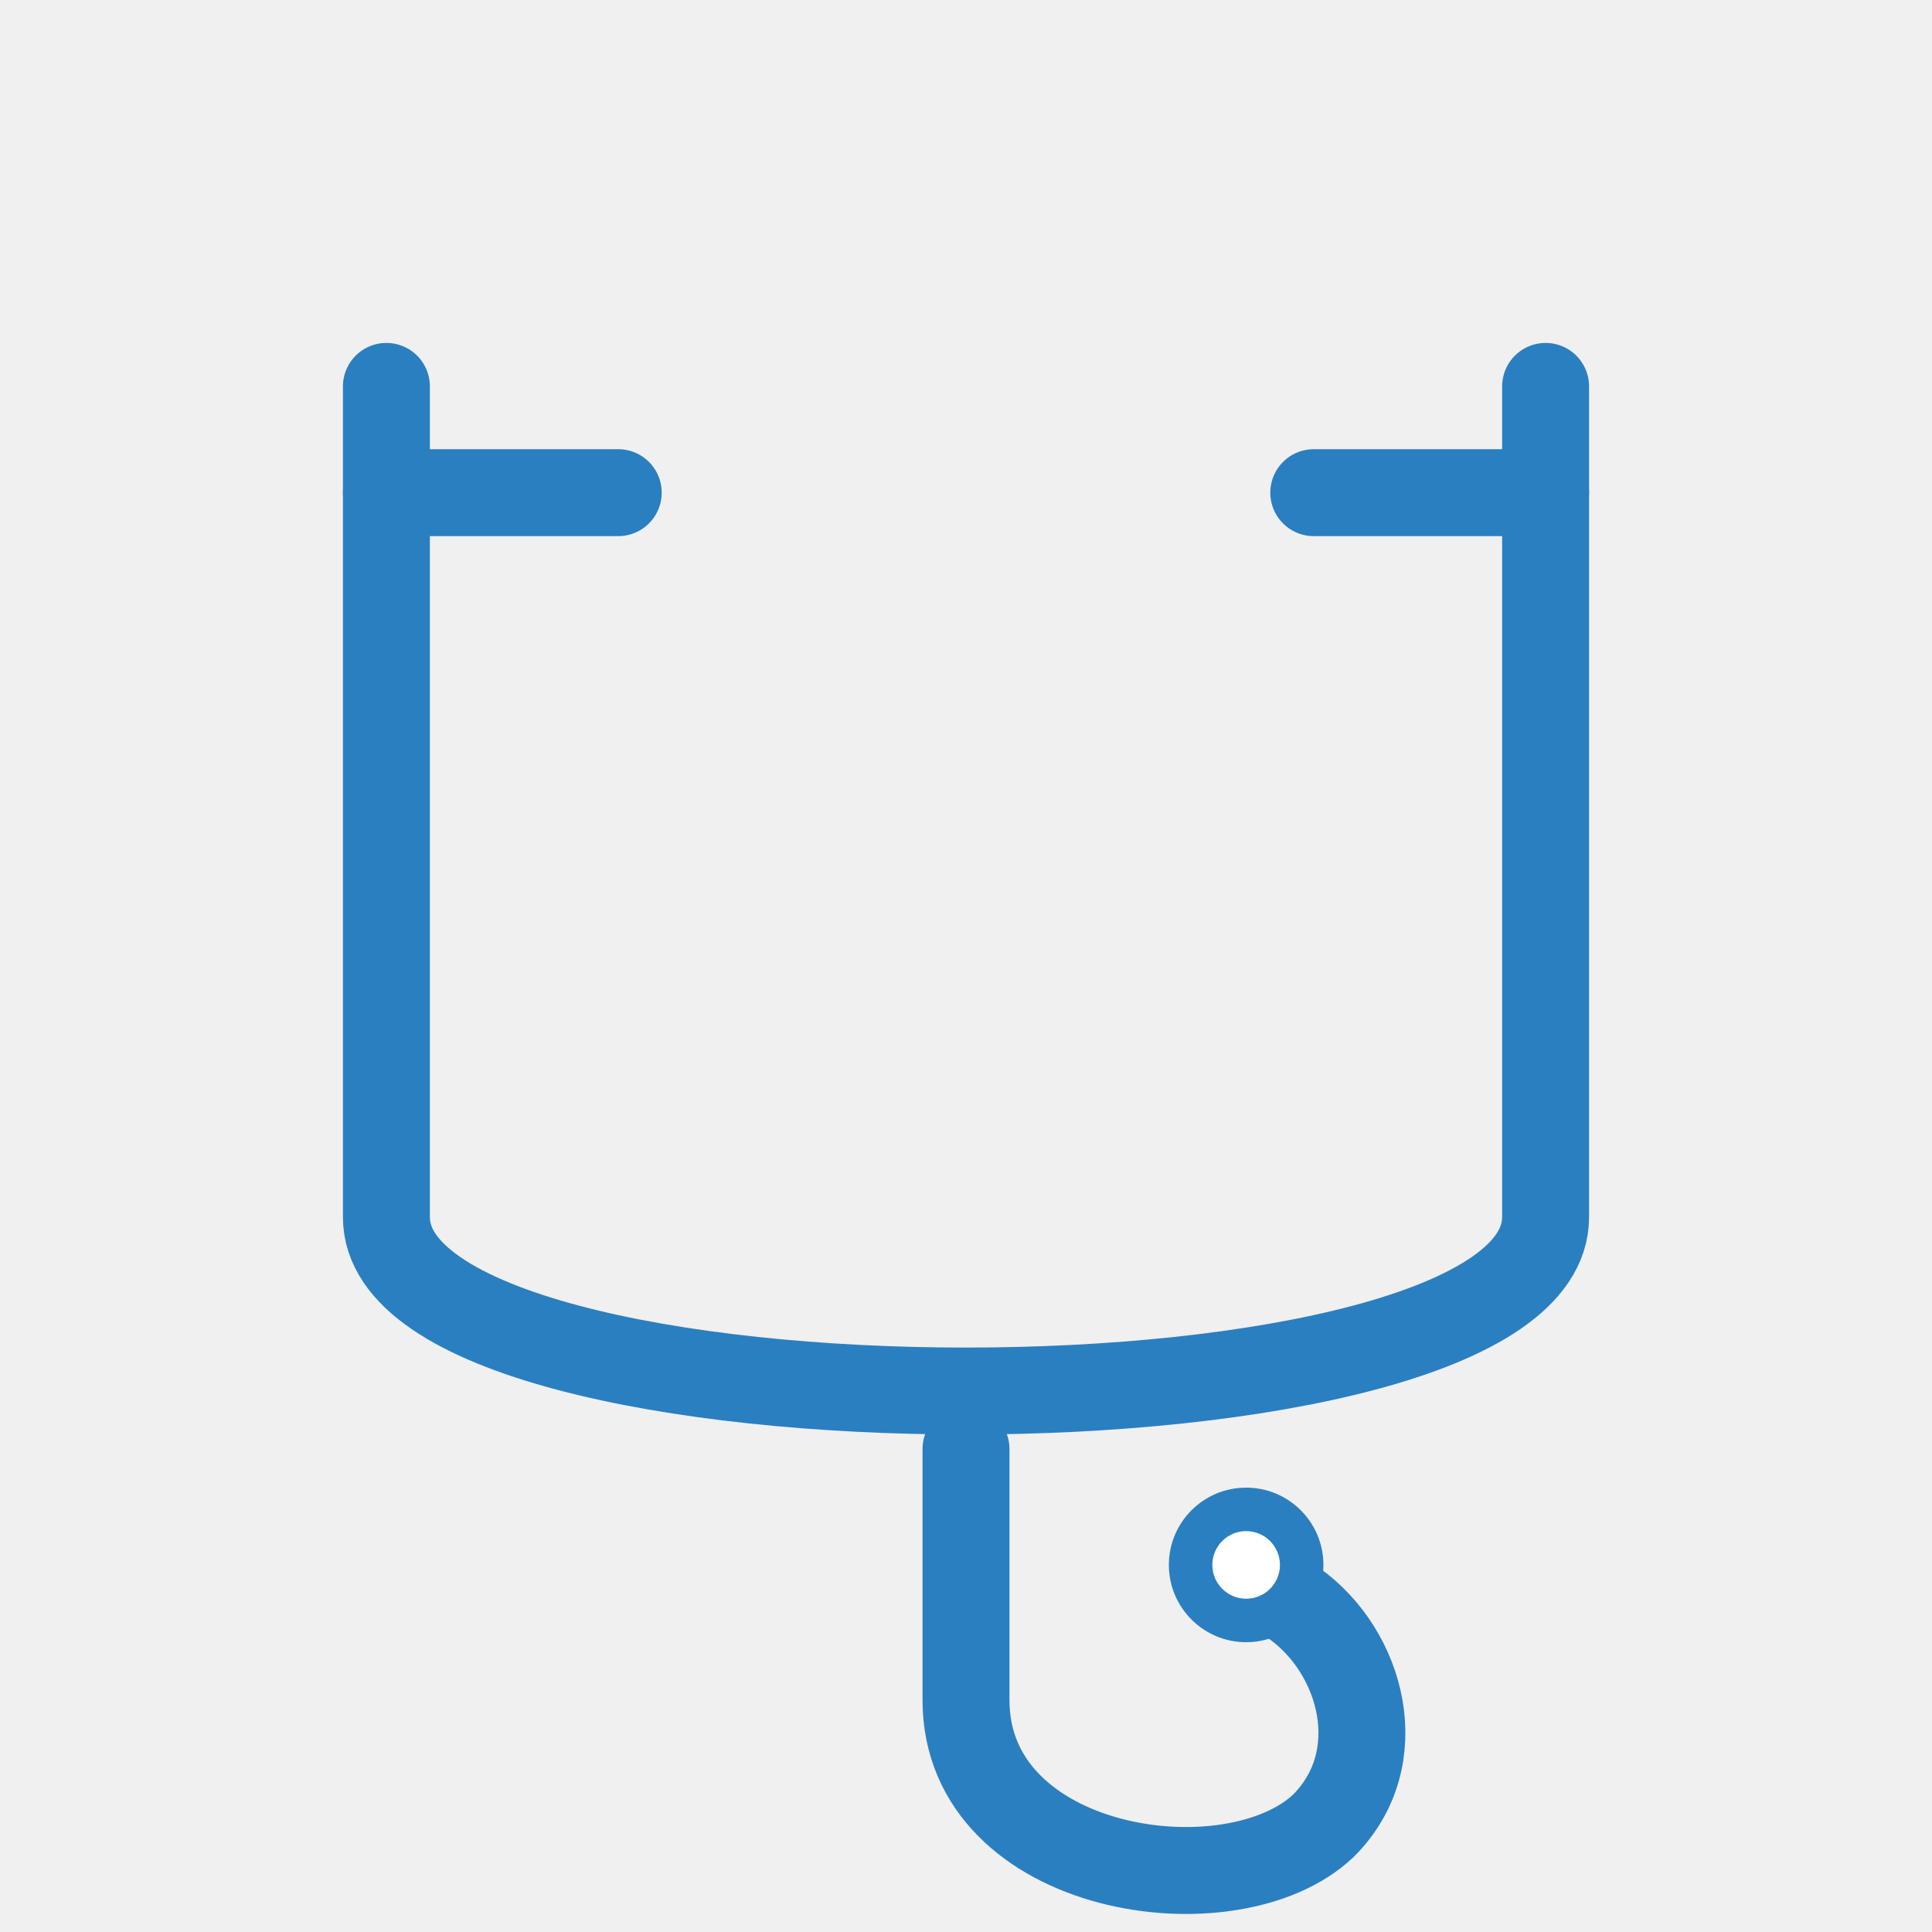
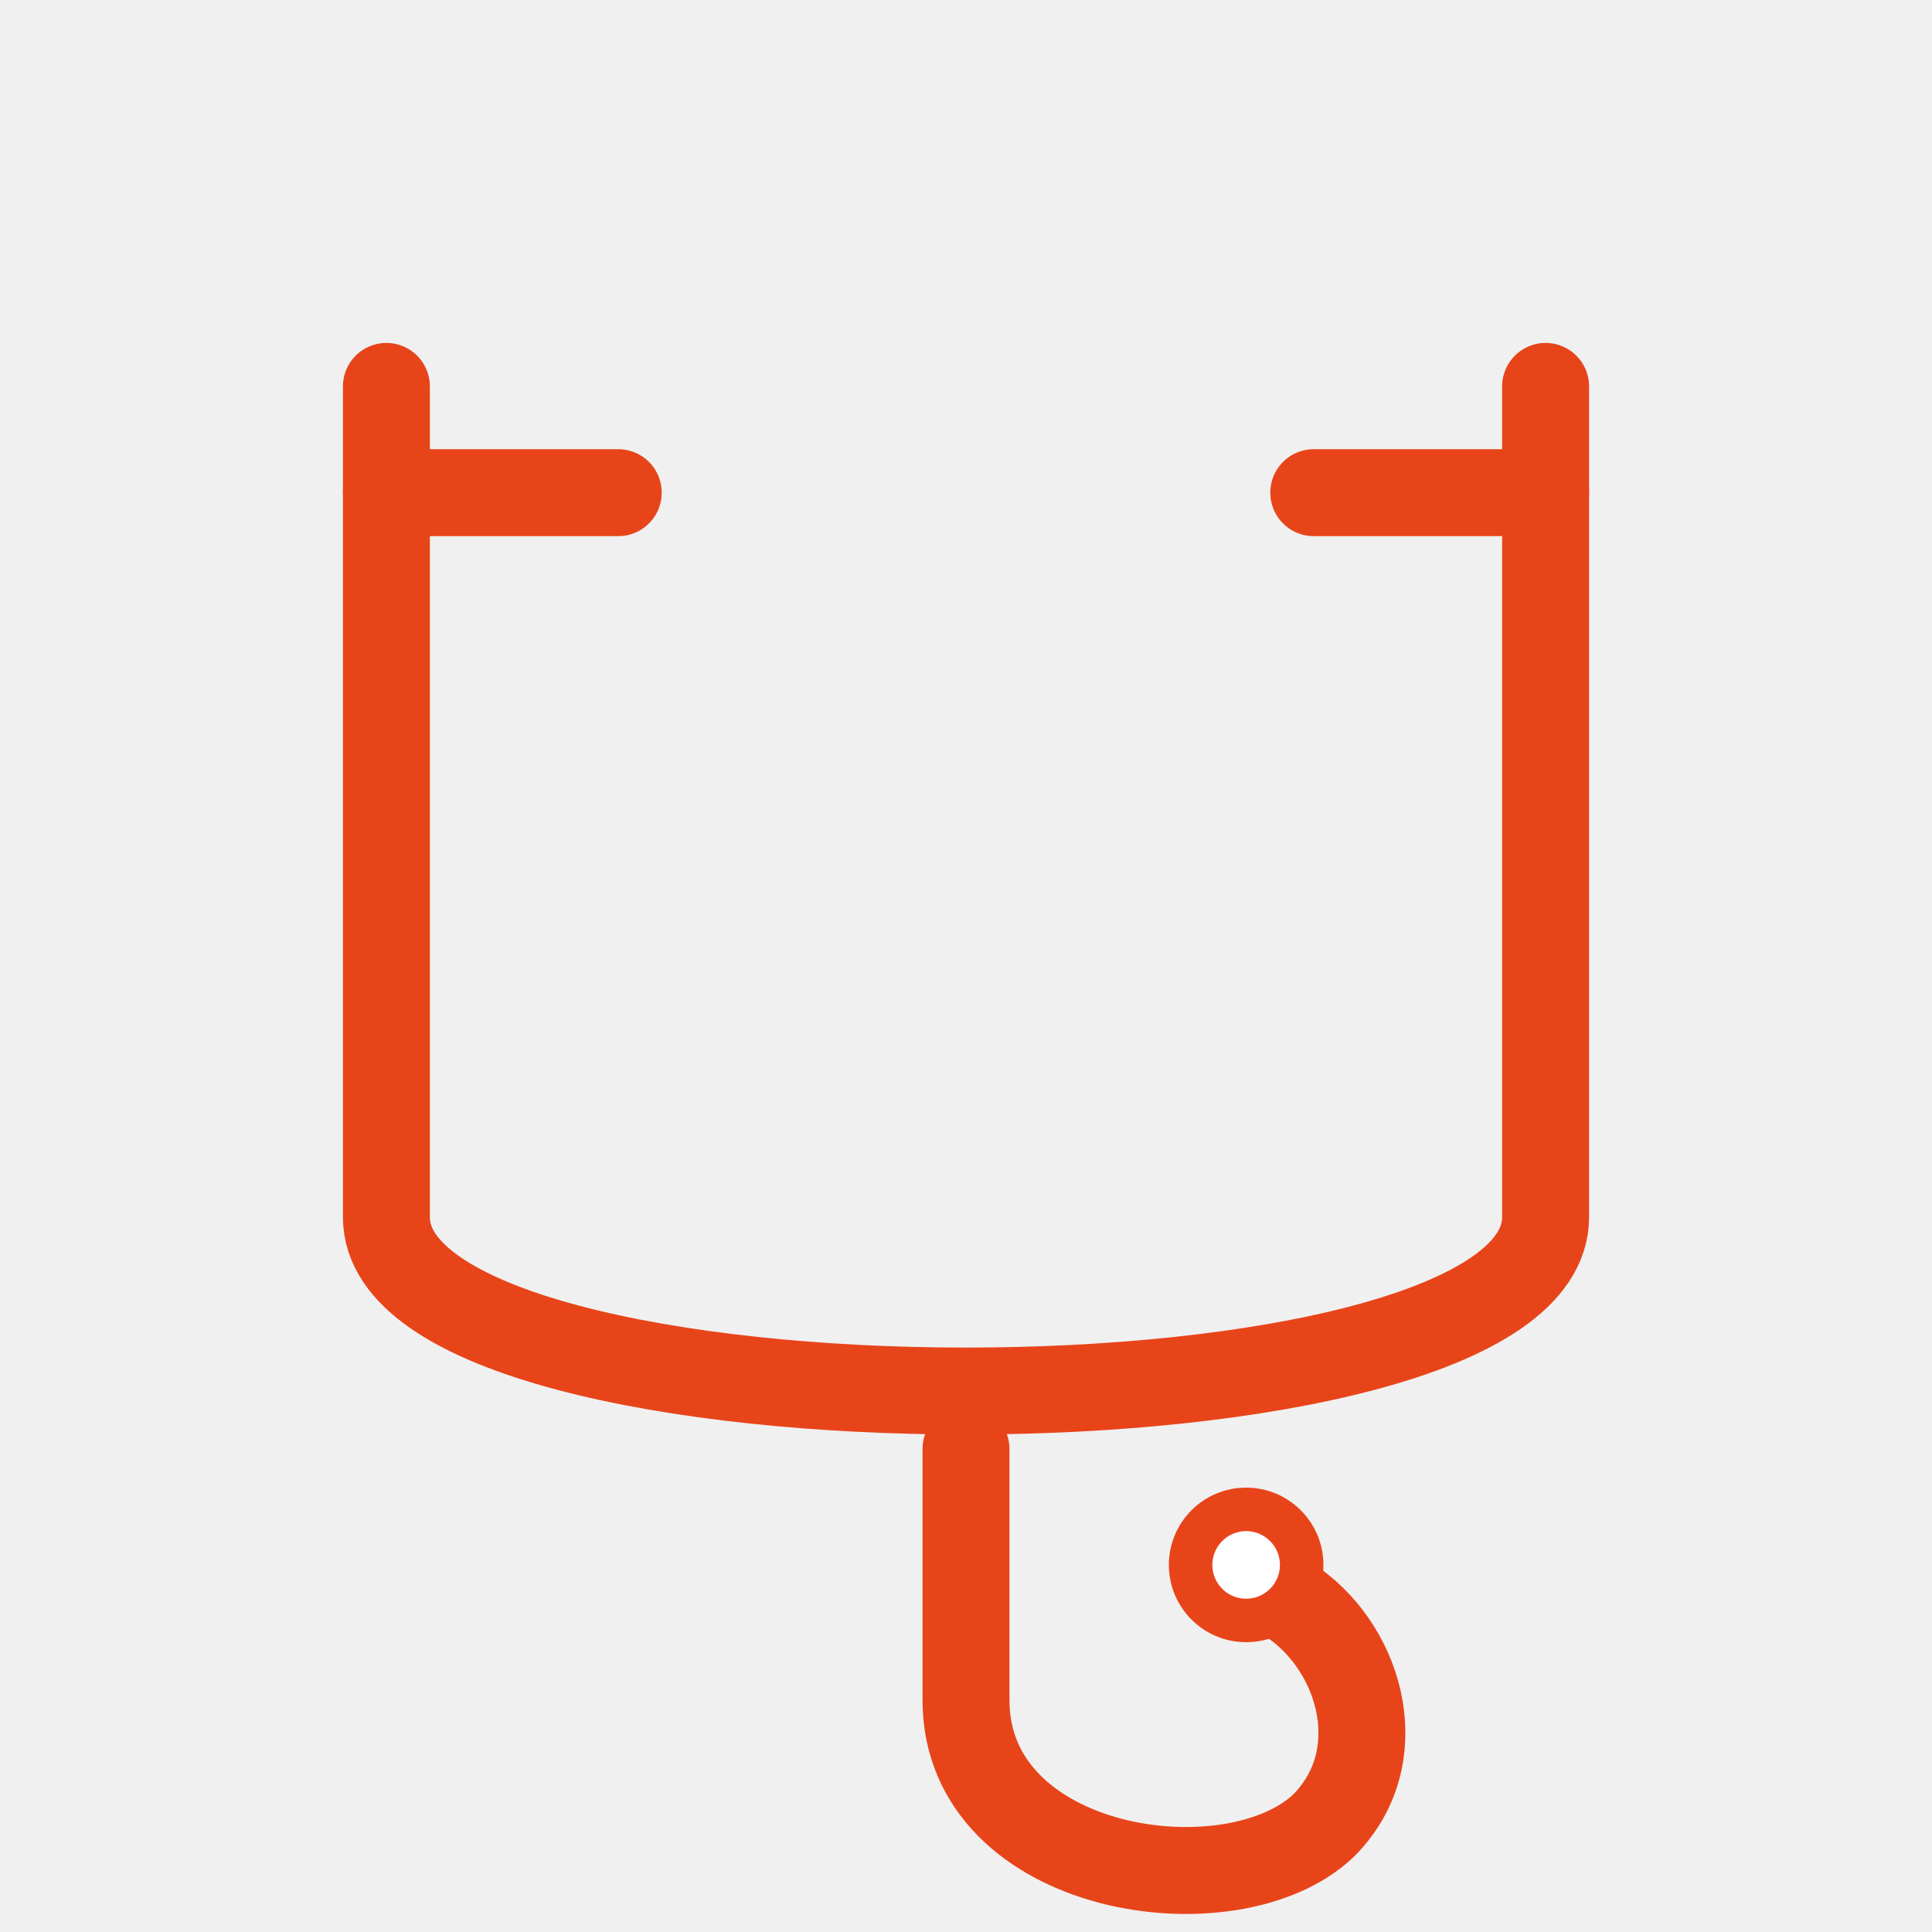
<svg xmlns="http://www.w3.org/2000/svg" width="200" height="200" viewBox="0 0 200 200">
  <g transform="translate(100, 100)">
-     <polyline fill="none" stroke="#2a7fc1" stroke-width="9" stroke-linecap="round" stroke-linejoin="round" points="-60,-60 -60,-49 -36,-49" />
-     <polyline fill="none" stroke="#2a7fc1" stroke-width="9" stroke-linecap="round" stroke-linejoin="round" points="60,-60 60,-49 36,-49" />
-     <path fill="none" stroke="#2a7fc1" stroke-width="9" stroke-linecap="round" stroke-linejoin="round" d="M -60,-49 C -60,0 -60,20 -60,26 C -60,50 60,50 60,26 L 60,-49" />
-     <path fill="none" stroke="#2a7fc1" stroke-width="9" stroke-linecap="round" stroke-linejoin="round" d="M 0,50 C 0,70 0,75 0,76 C 0,94 27.5,98 37,89 C 44,82 41,71 34,66" />
-     <circle fill="#2a7fc1" cx="29" cy="62" r="8" />
+     <polyline fill="none" stroke="#E8441A" stroke-width="9" stroke-linecap="round" stroke-linejoin="round" points="-60,-60 -60,-49 -36,-49" />
+     <polyline fill="none" stroke="#E8441A" stroke-width="9" stroke-linecap="round" stroke-linejoin="round" points="60,-60 60,-49 36,-49" />
+     <path fill="none" stroke="#E8441A" stroke-width="9" stroke-linecap="round" stroke-linejoin="round" d="M -60,-49 C -60,0 -60,20 -60,26 C -60,50 60,50 60,26 L 60,-49" />
+     <path fill="none" stroke="#E8441A" stroke-width="9" stroke-linecap="round" stroke-linejoin="round" d="M 0,50 C 0,70 0,75 0,76 C 0,94 27.5,98 37,89 C 44,82 41,71 34,66" />
+     <circle fill="#E8441A" cx="29" cy="62" r="8" />
    <circle fill="white" cx="29" cy="62" r="3.5" />
  </g>
</svg>
